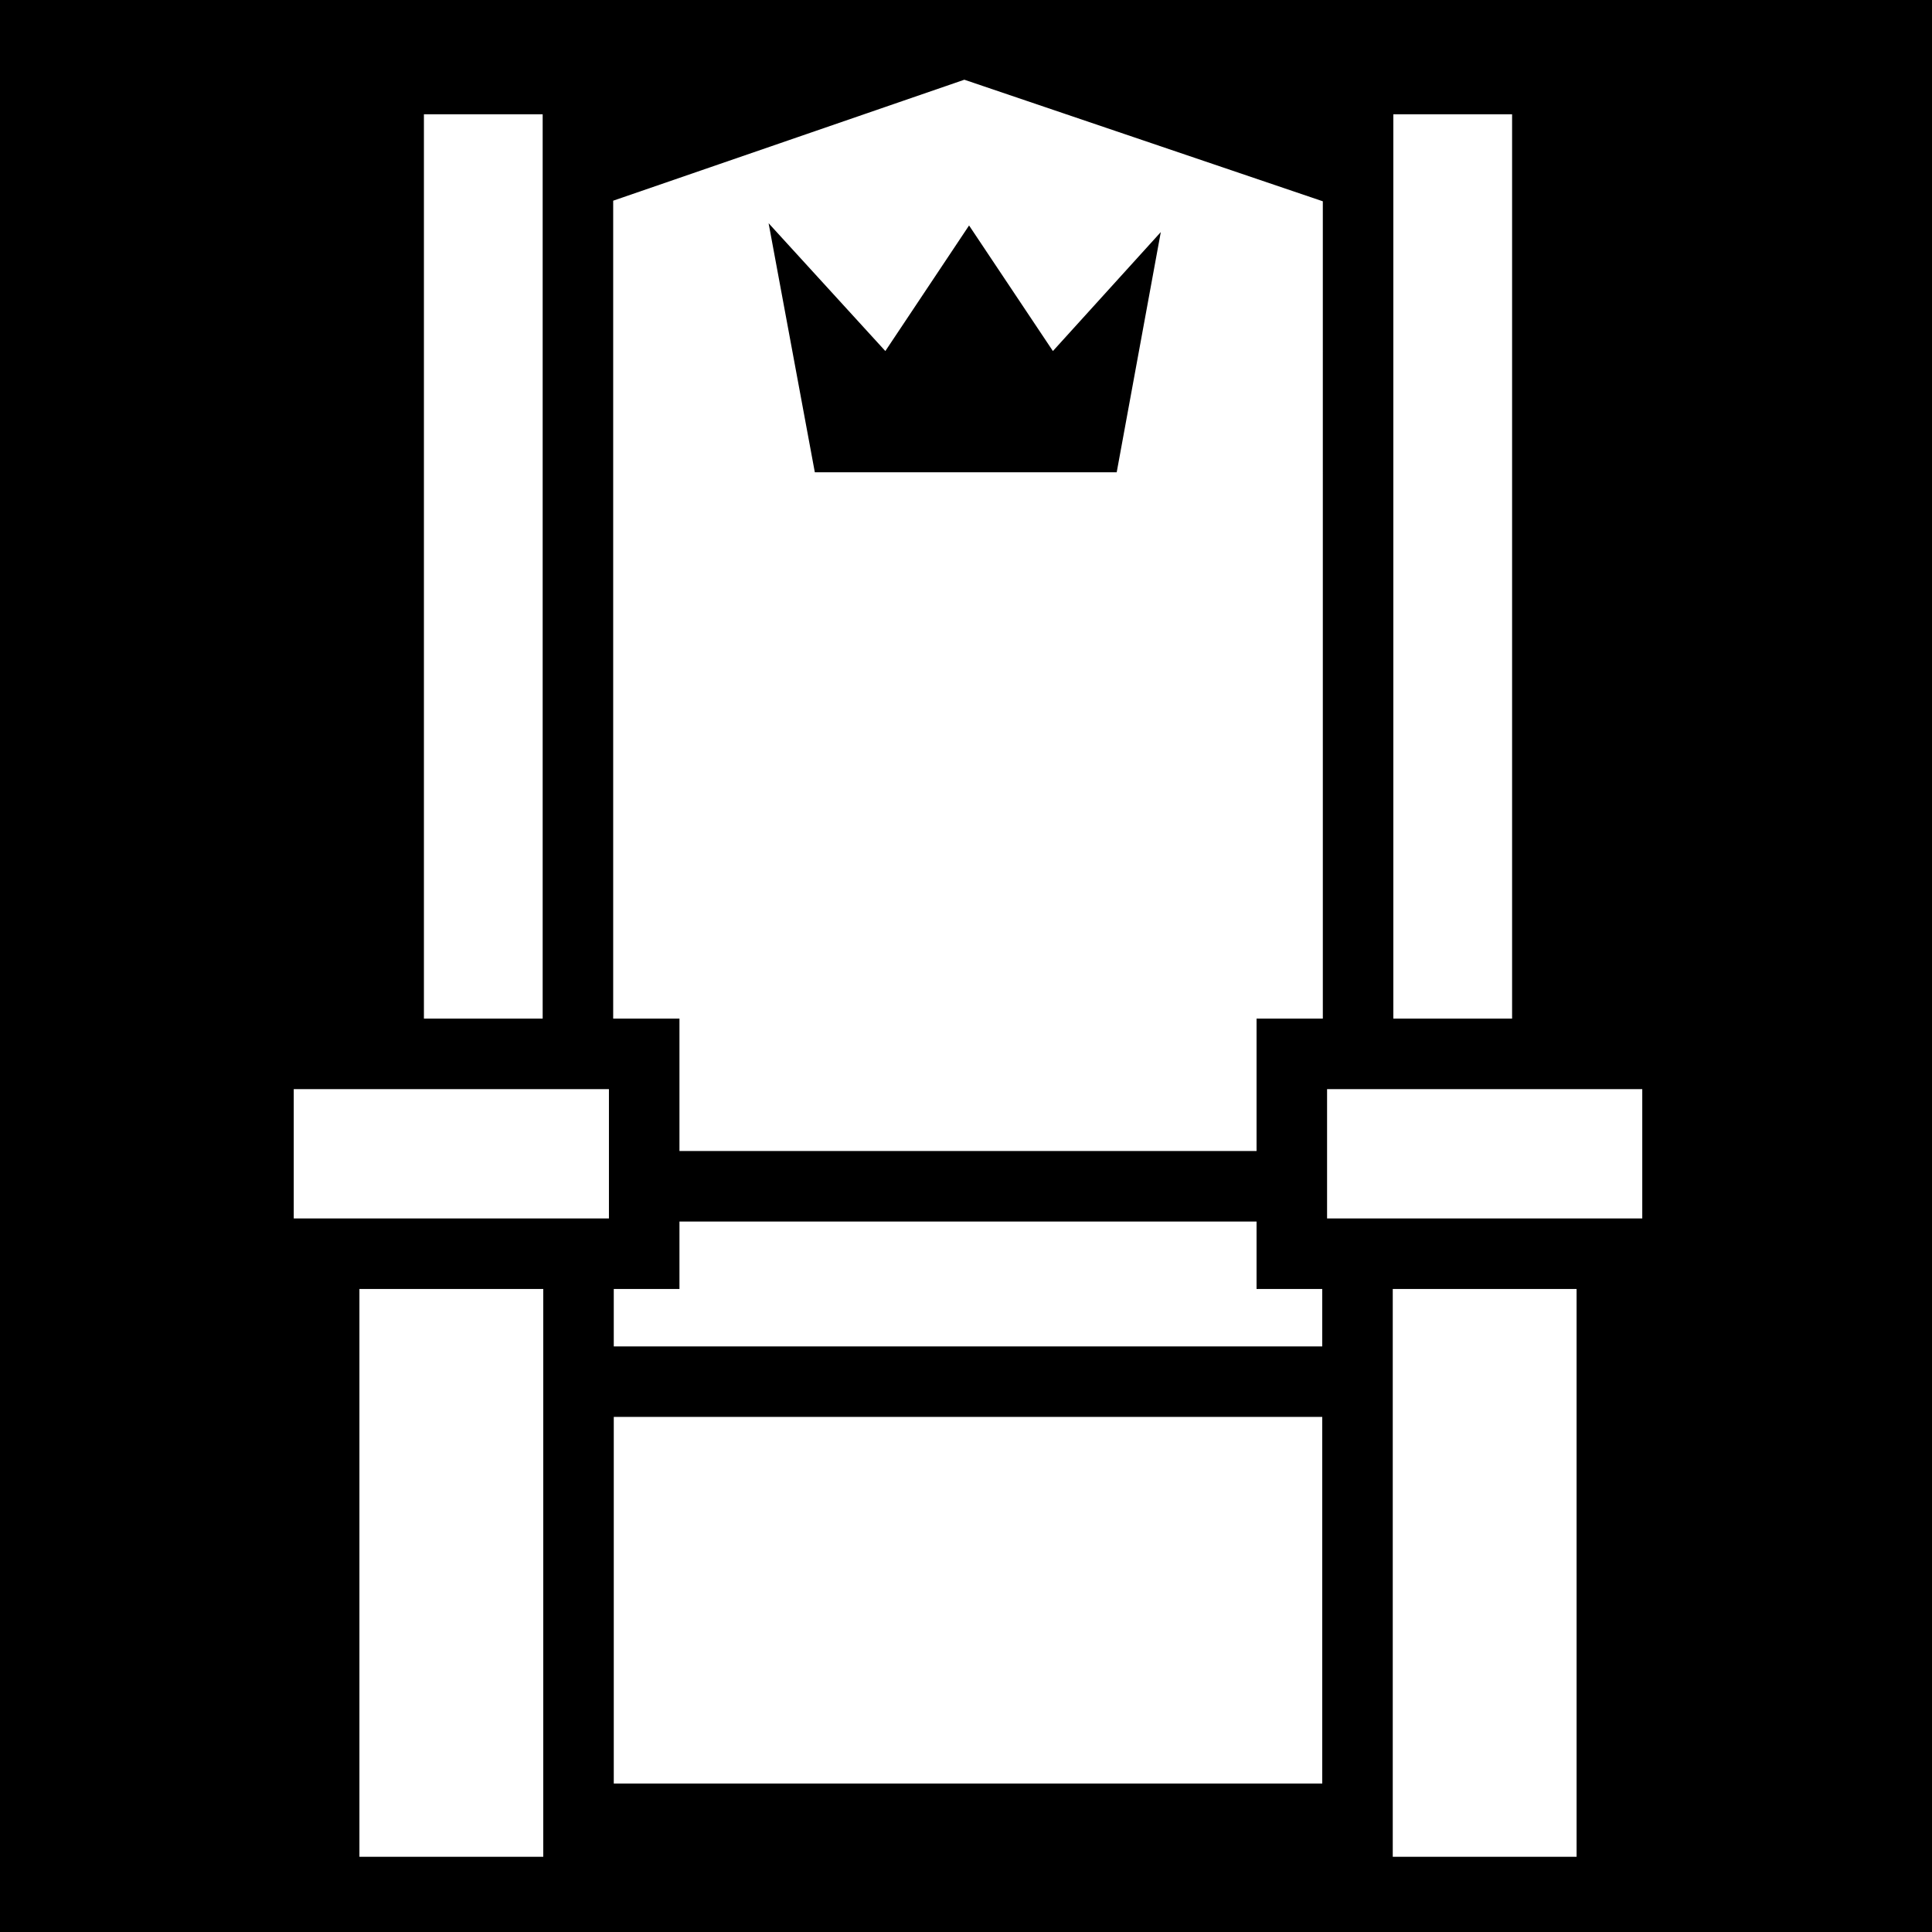
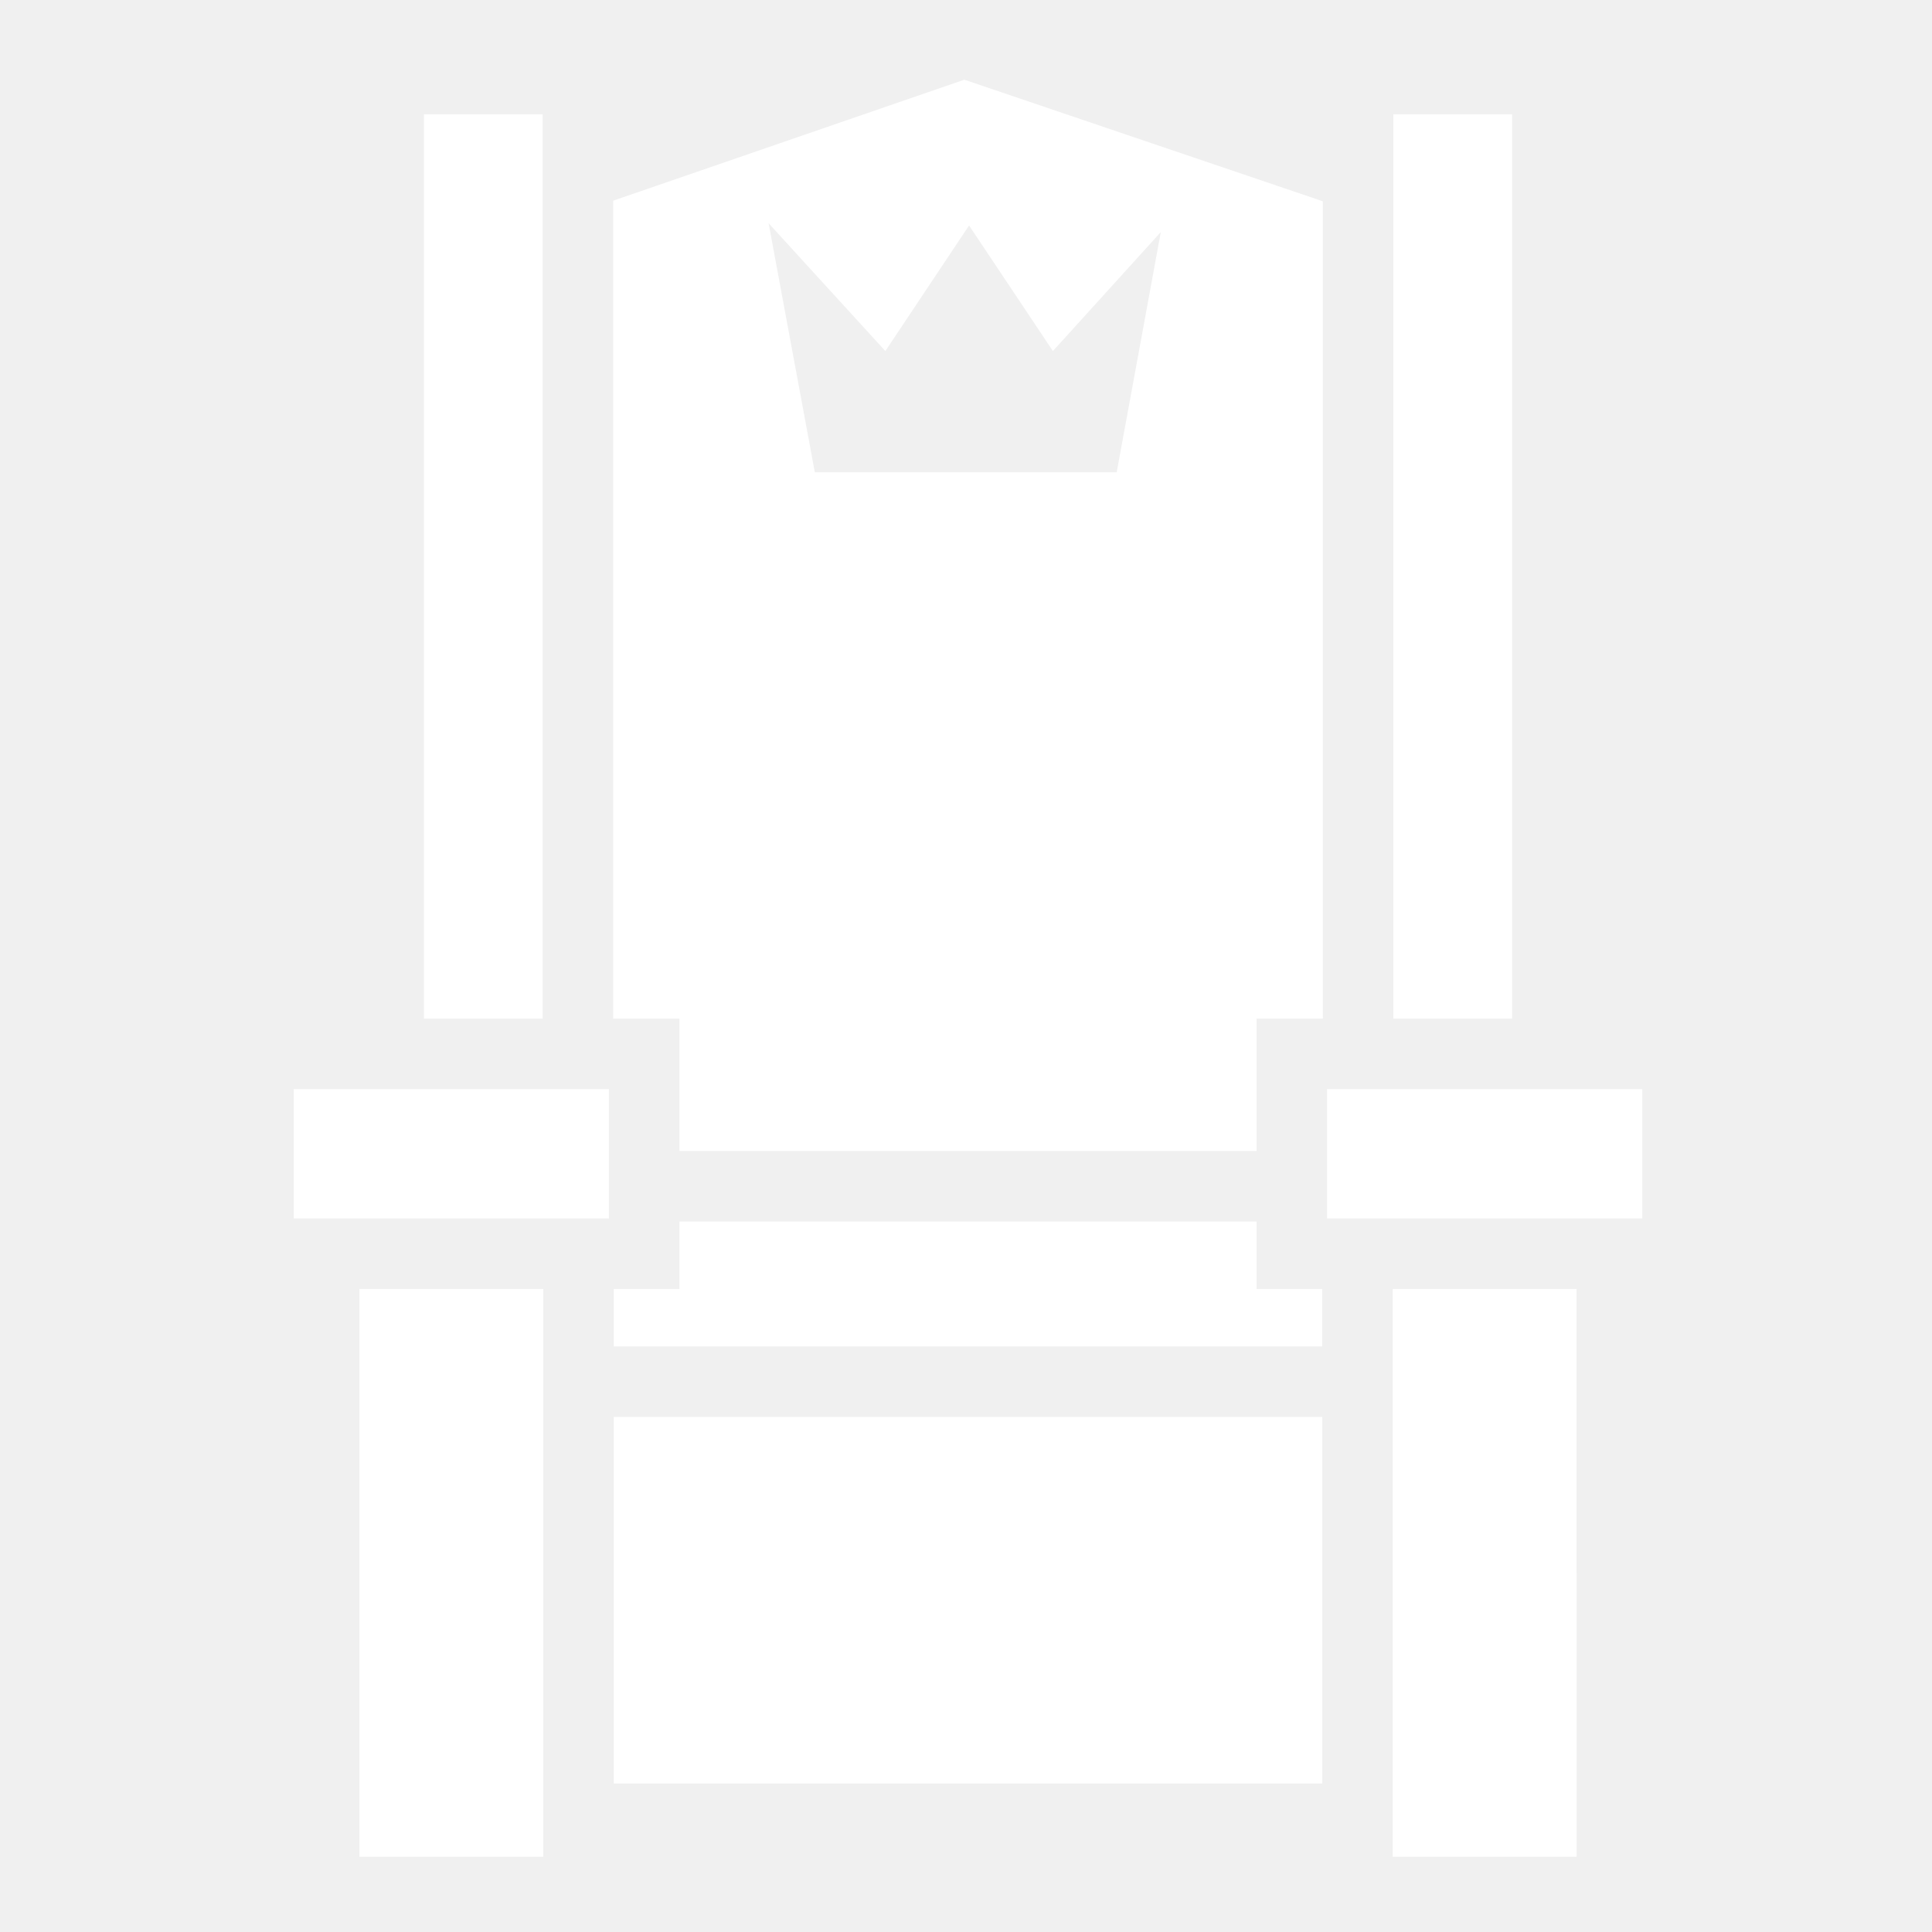
<svg xmlns="http://www.w3.org/2000/svg" viewBox="0 0 512 512">
-   <path d="M0 0h512v512H0z" fill="#000" />
  <path fill="#fff" d="M255.563 21.125L162.5 53.188v216.75H180.063v35.093H333V269.94h17.564l-.002-216.594-95-32.22zm-143.22 9.156v239.657h31.47V30.28h-31.47zm256.907 0v239.657h31.47V30.28h-31.47zM203.687 59.157l30.938 33.875 22.188-33.28 22.218 33.28 28.595-31.53-11.688 63.656h-80l-12.25-66zM77.844 288.626v34.28h83.53v-34.28h-83.53zm273.844 0v34.28h83.53v-34.28h-83.53zm-171.625 35.093v17.874h-17.408v15.22l187.75-.002v-15.218H333V323.72H180.062zM95.25 341.593v150.47l48.72-.002V341.595H95.25zm273.844 0v150.47l48.72-.002-.002-150.468h-48.718zM162.656 375.5v97.156h187.75V375.5h-187.75z" />
</svg>
